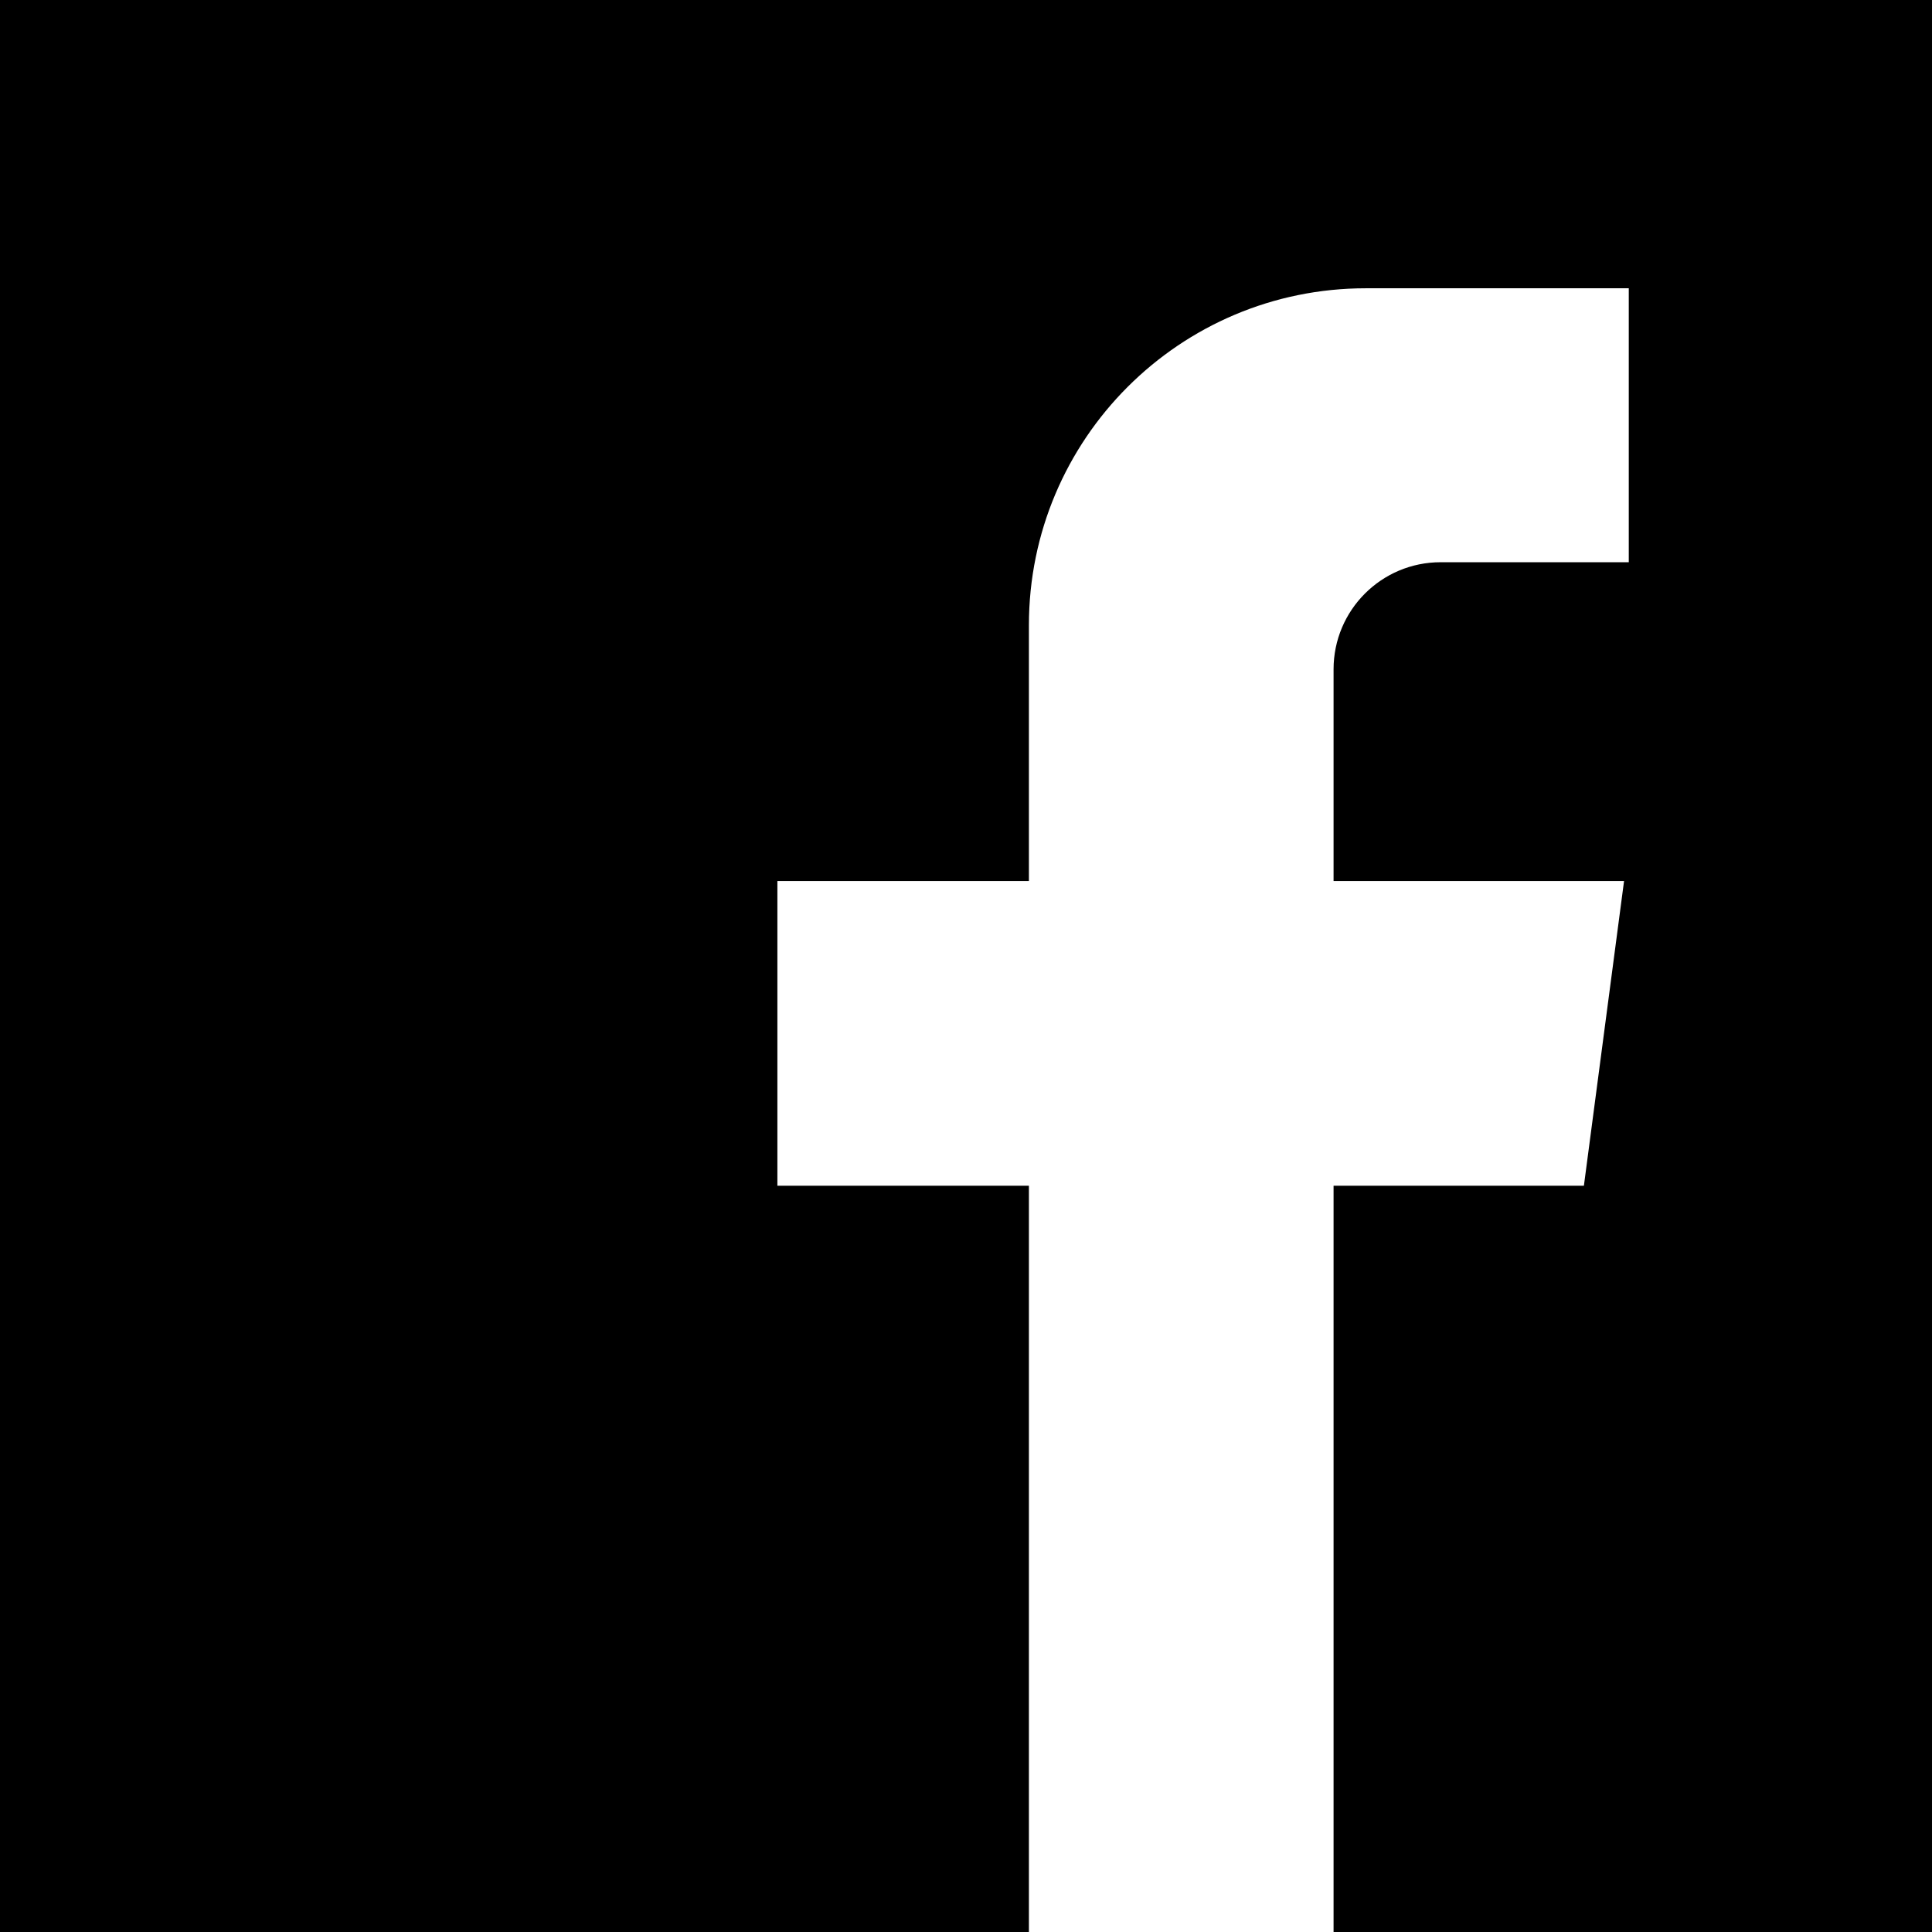
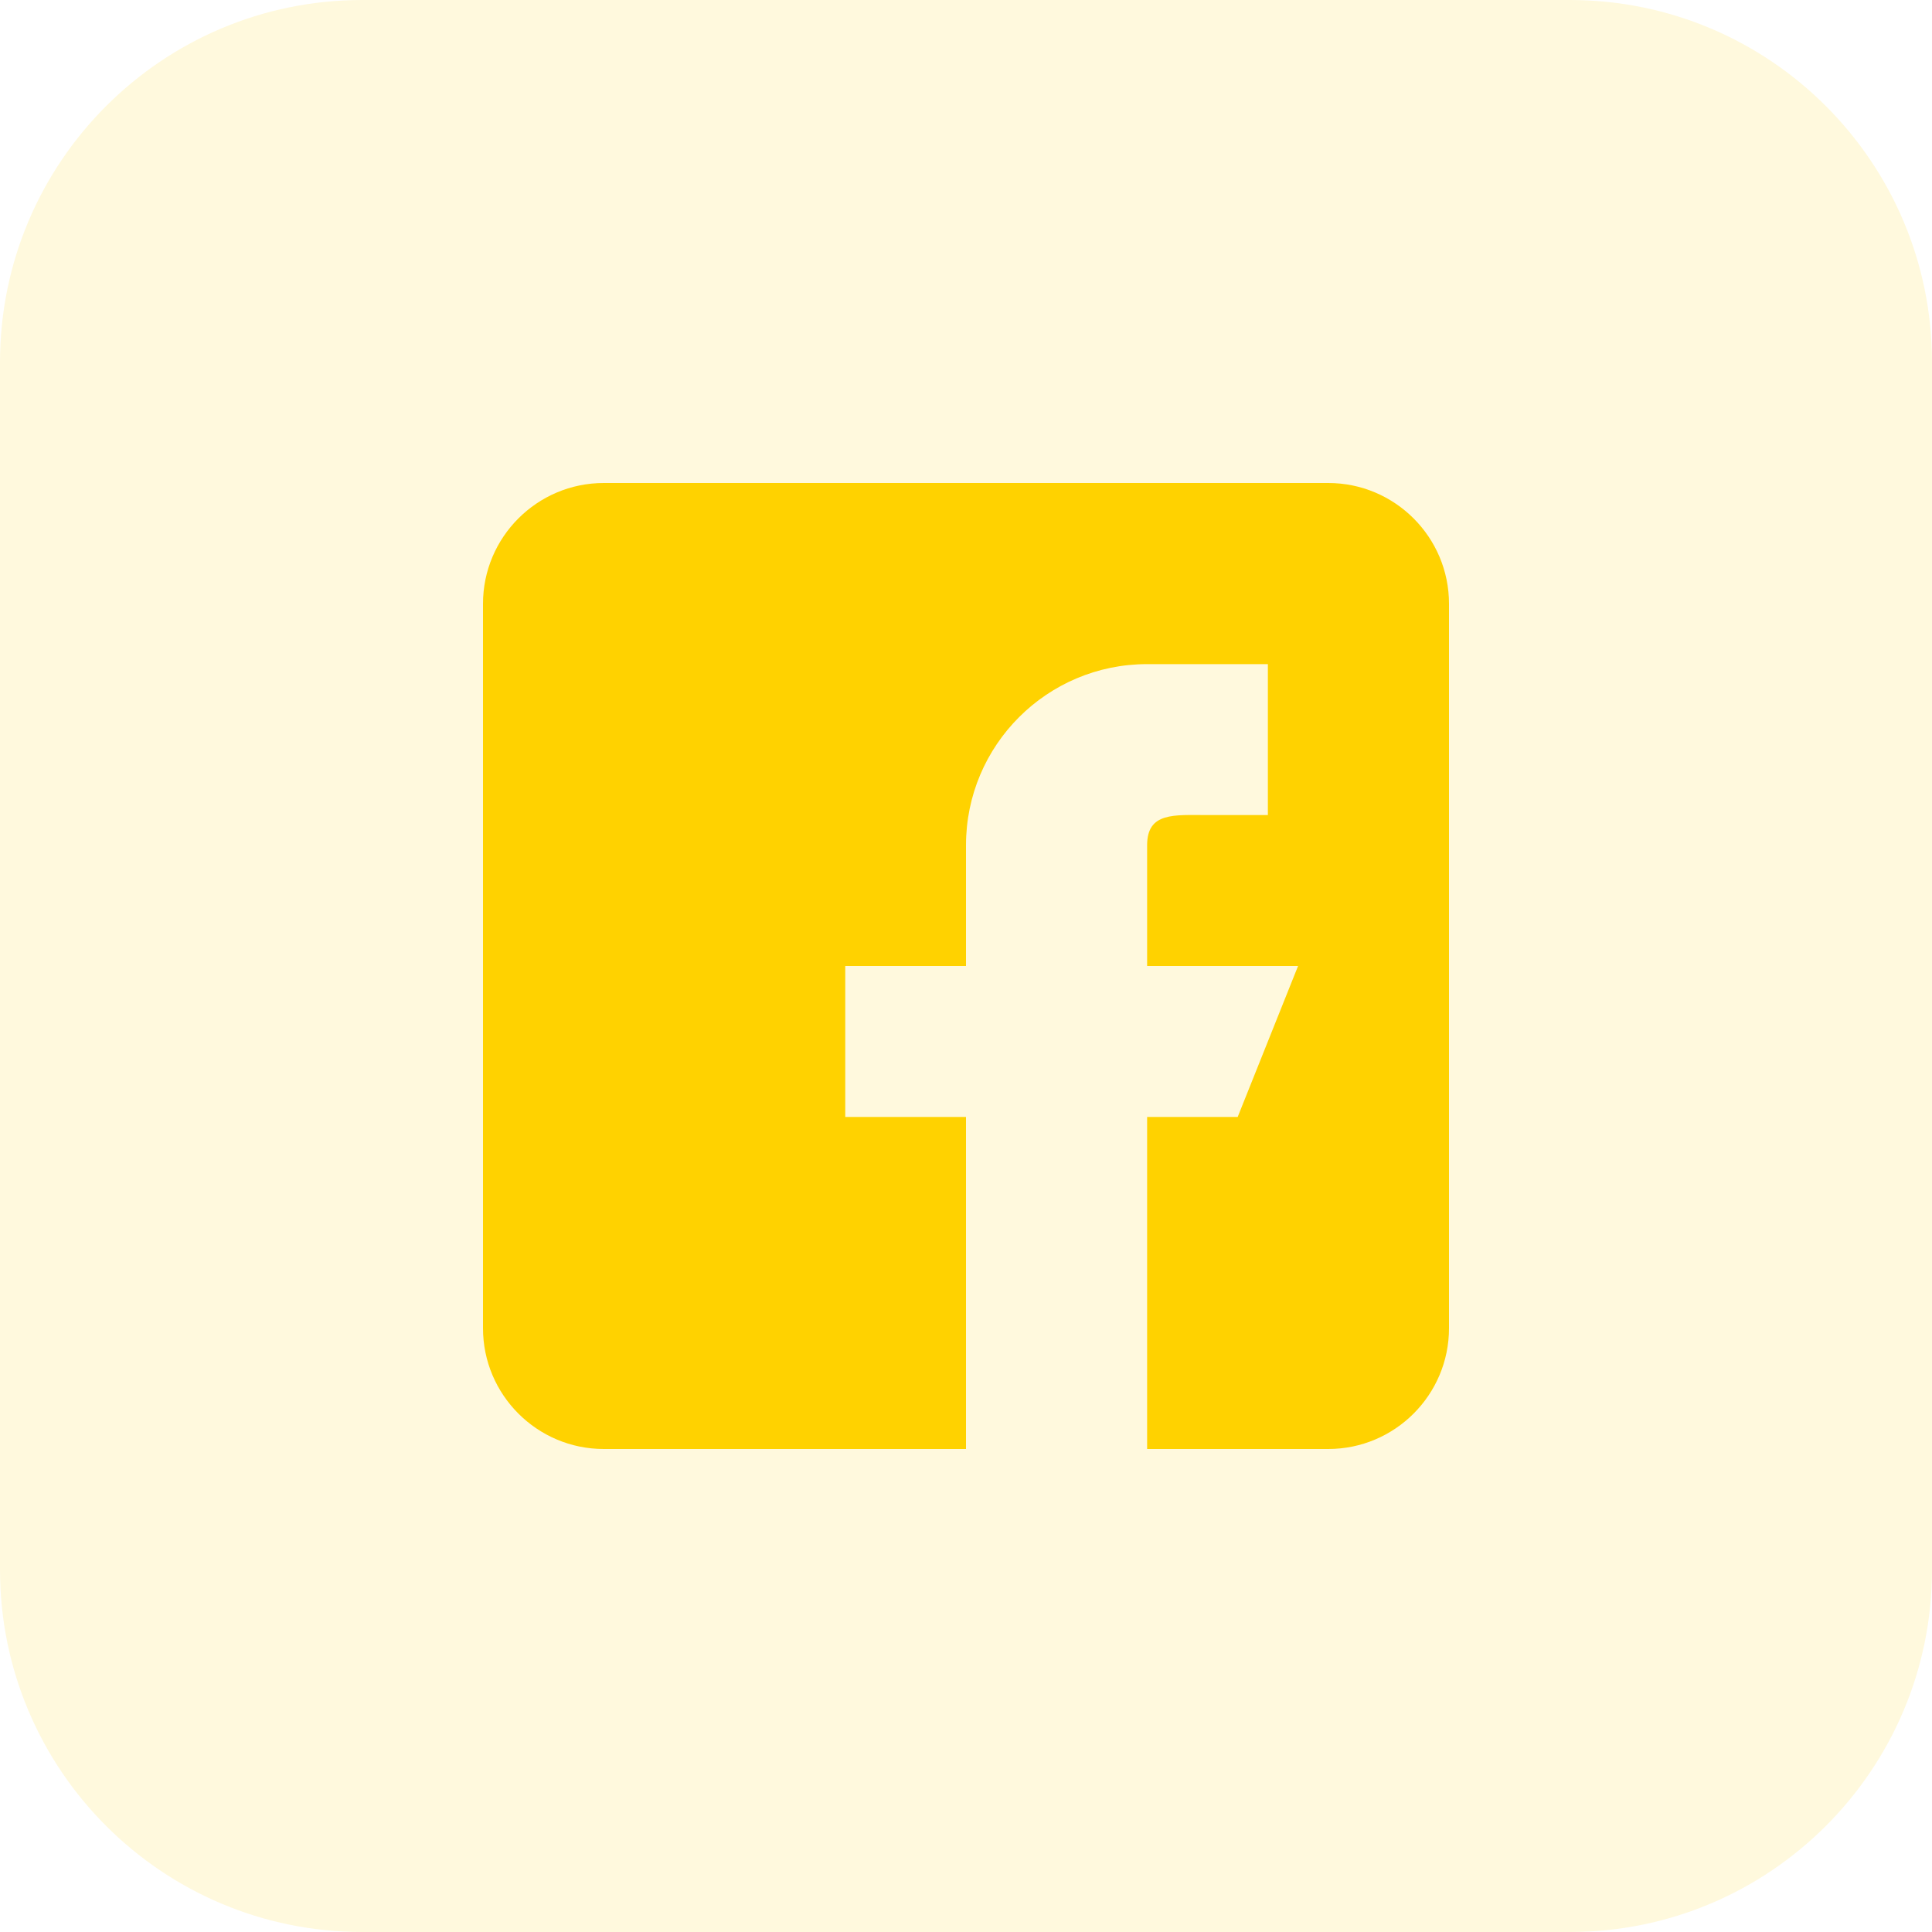
- <svg xmlns="http://www.w3.org/2000/svg" viewBox="0 0 455.73 455.73">
-   <path d="M0 0v455.73h242.704V279.691h-59.33v-71.864h59.33v-60.353c0-43.893 35.582-79.475 79.475-79.475h62.025v64.622h-44.382c-13.947 0-25.254 11.307-25.254 25.254v49.953h68.521l-9.47 71.864h-59.051V455.73H455.73V0H0z" />
+ <svg xmlns="http://www.w3.org/2000/svg" id="Bold" enable-background="new 0 0 32 32" height="512" viewBox="0 0 32 32" width="512">
+   <path d="m26 32h-20c-3.314 0-6-2.686-6-6v-20c0-3.314 2.686-6 6-6h20c3.314 0 6 2.686 6 6v20c0 3.314-2.686 6-6 6z" fill="#fff9dd" />
+   <path d="m10 24h6v-5.5h-2v-2.5h2v-2c0-1.657 1.343-3 3-3h2v2.5h-1c-.552 0-1-.052-1 .5v2h2.5l-1 2.5h-1.5v5.5h3c1.103 0 2-.897 2-2v-12c0-1.103-.897-2-2-2h-12c-1.103 0-2 .897-2 2v12c0 1.103.897 2 2 2z" fill="#ffd200" />
</svg>
